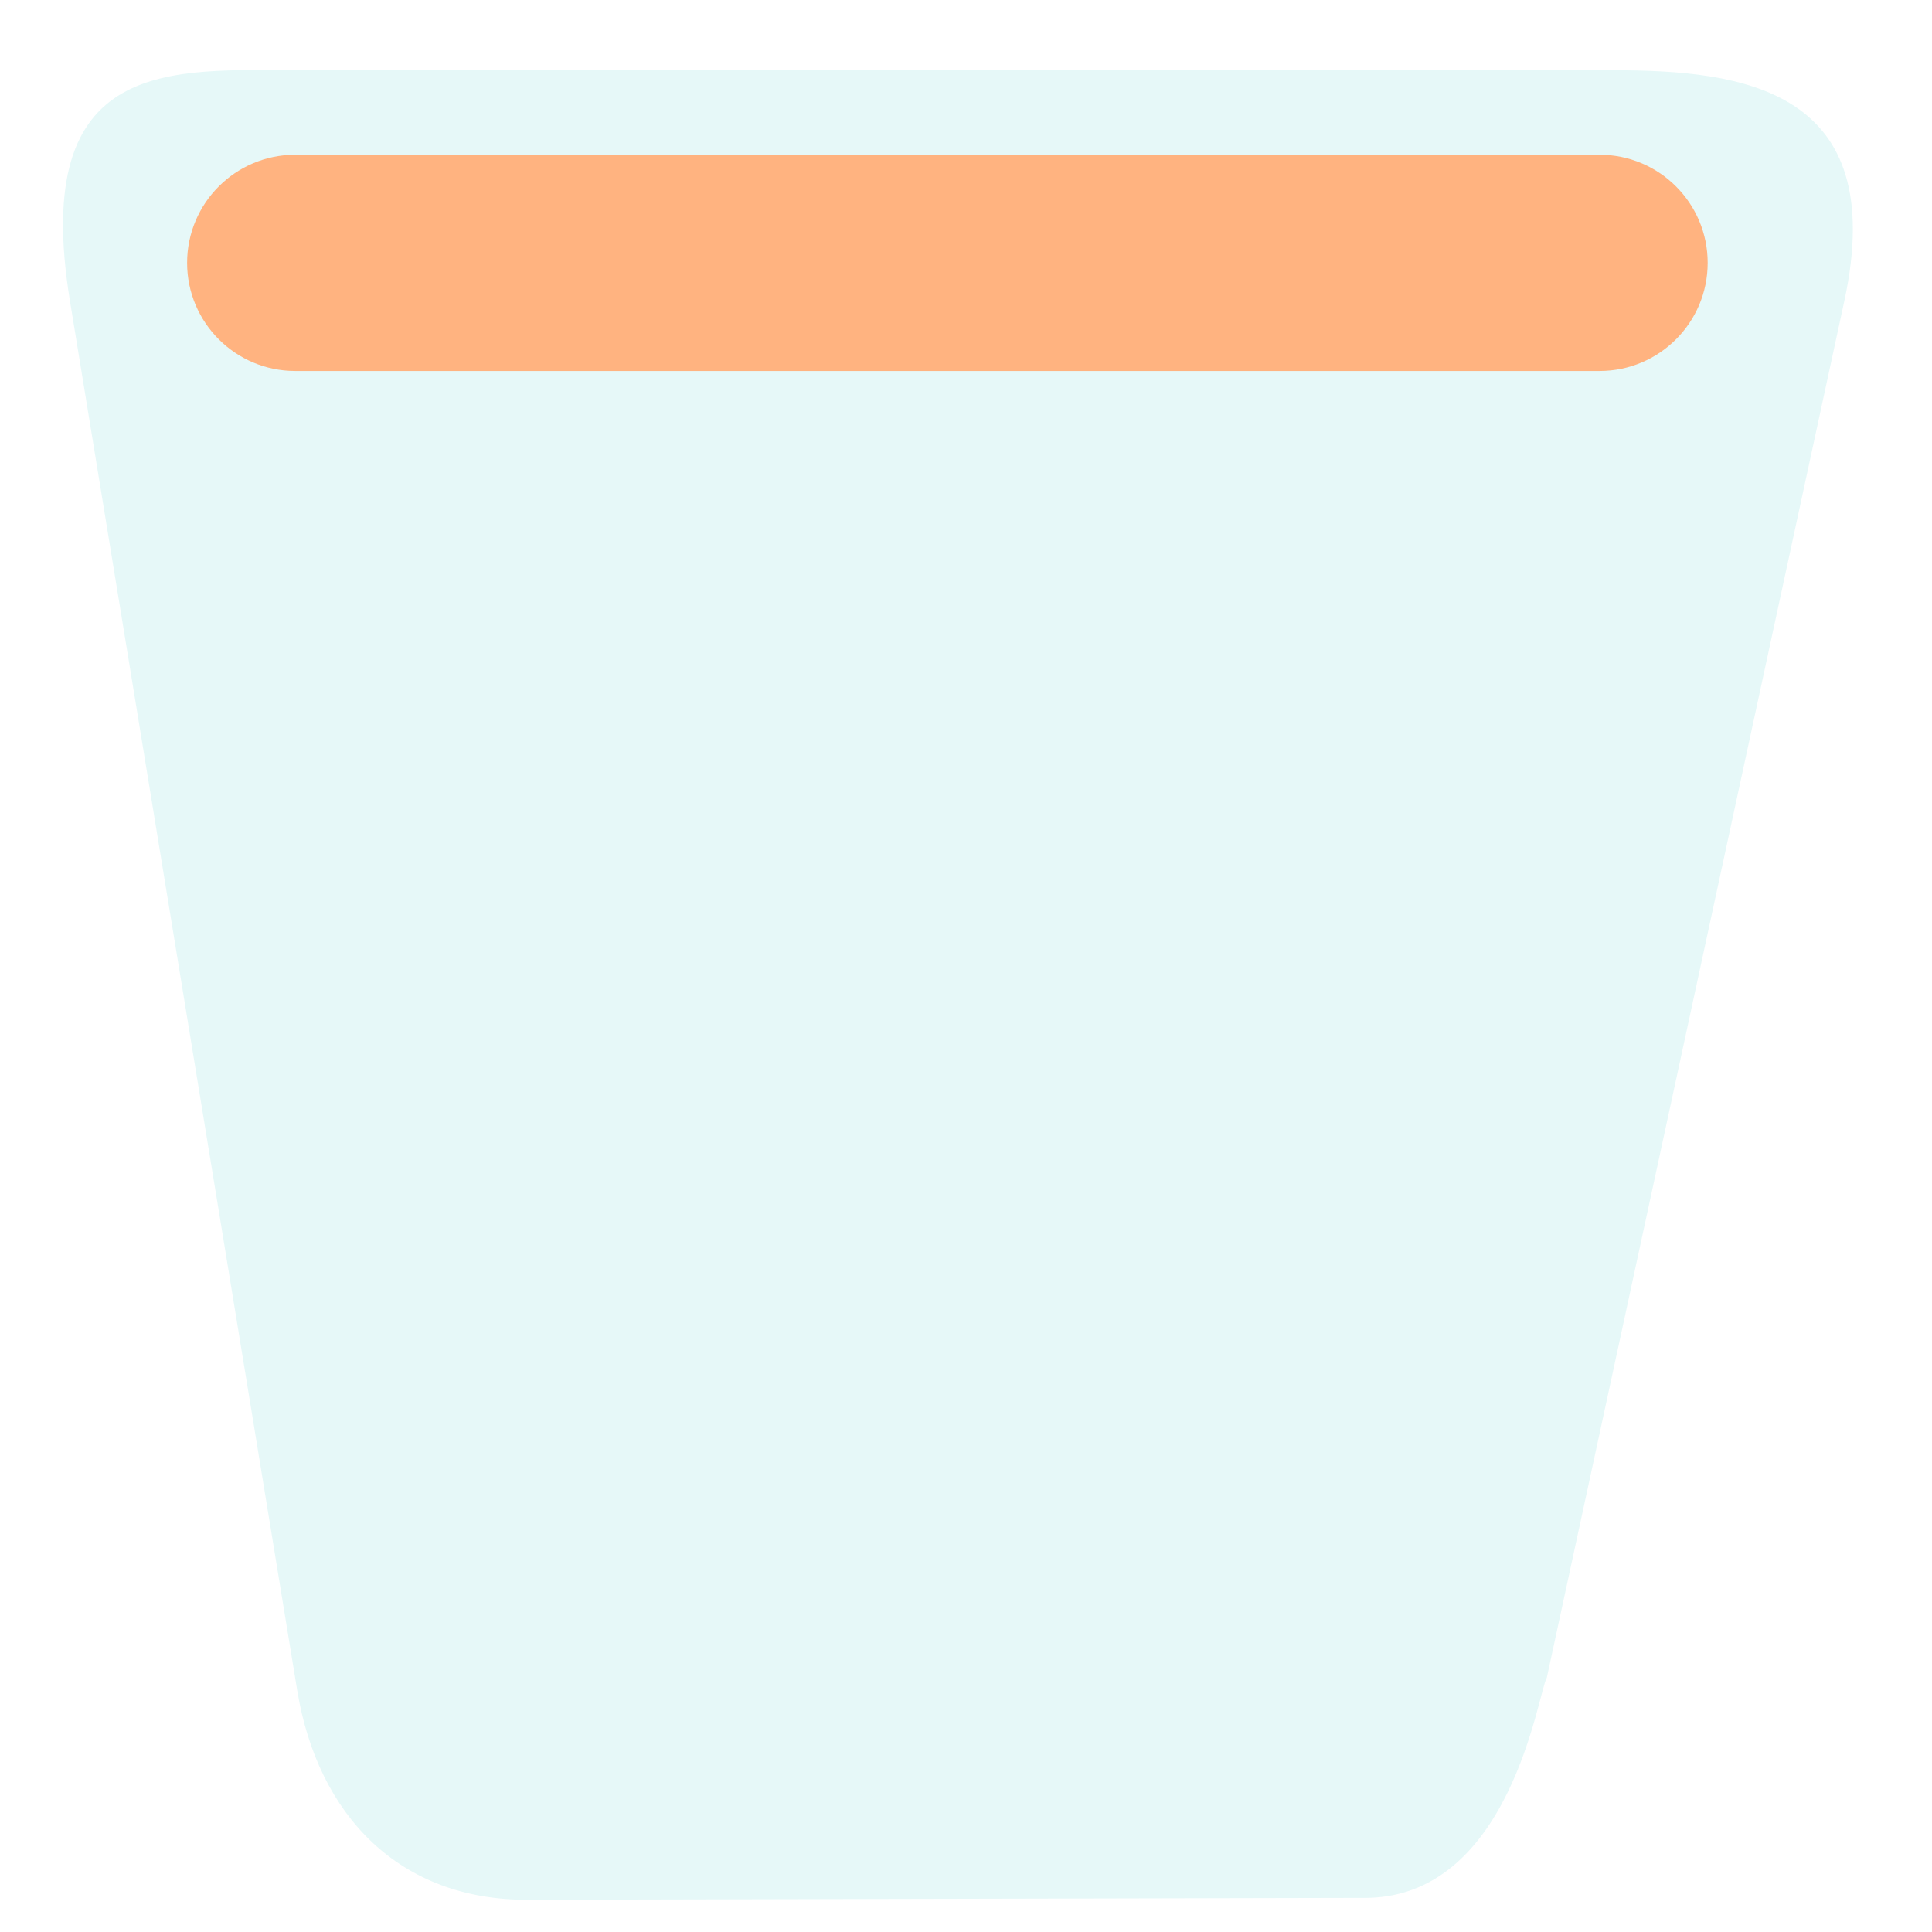
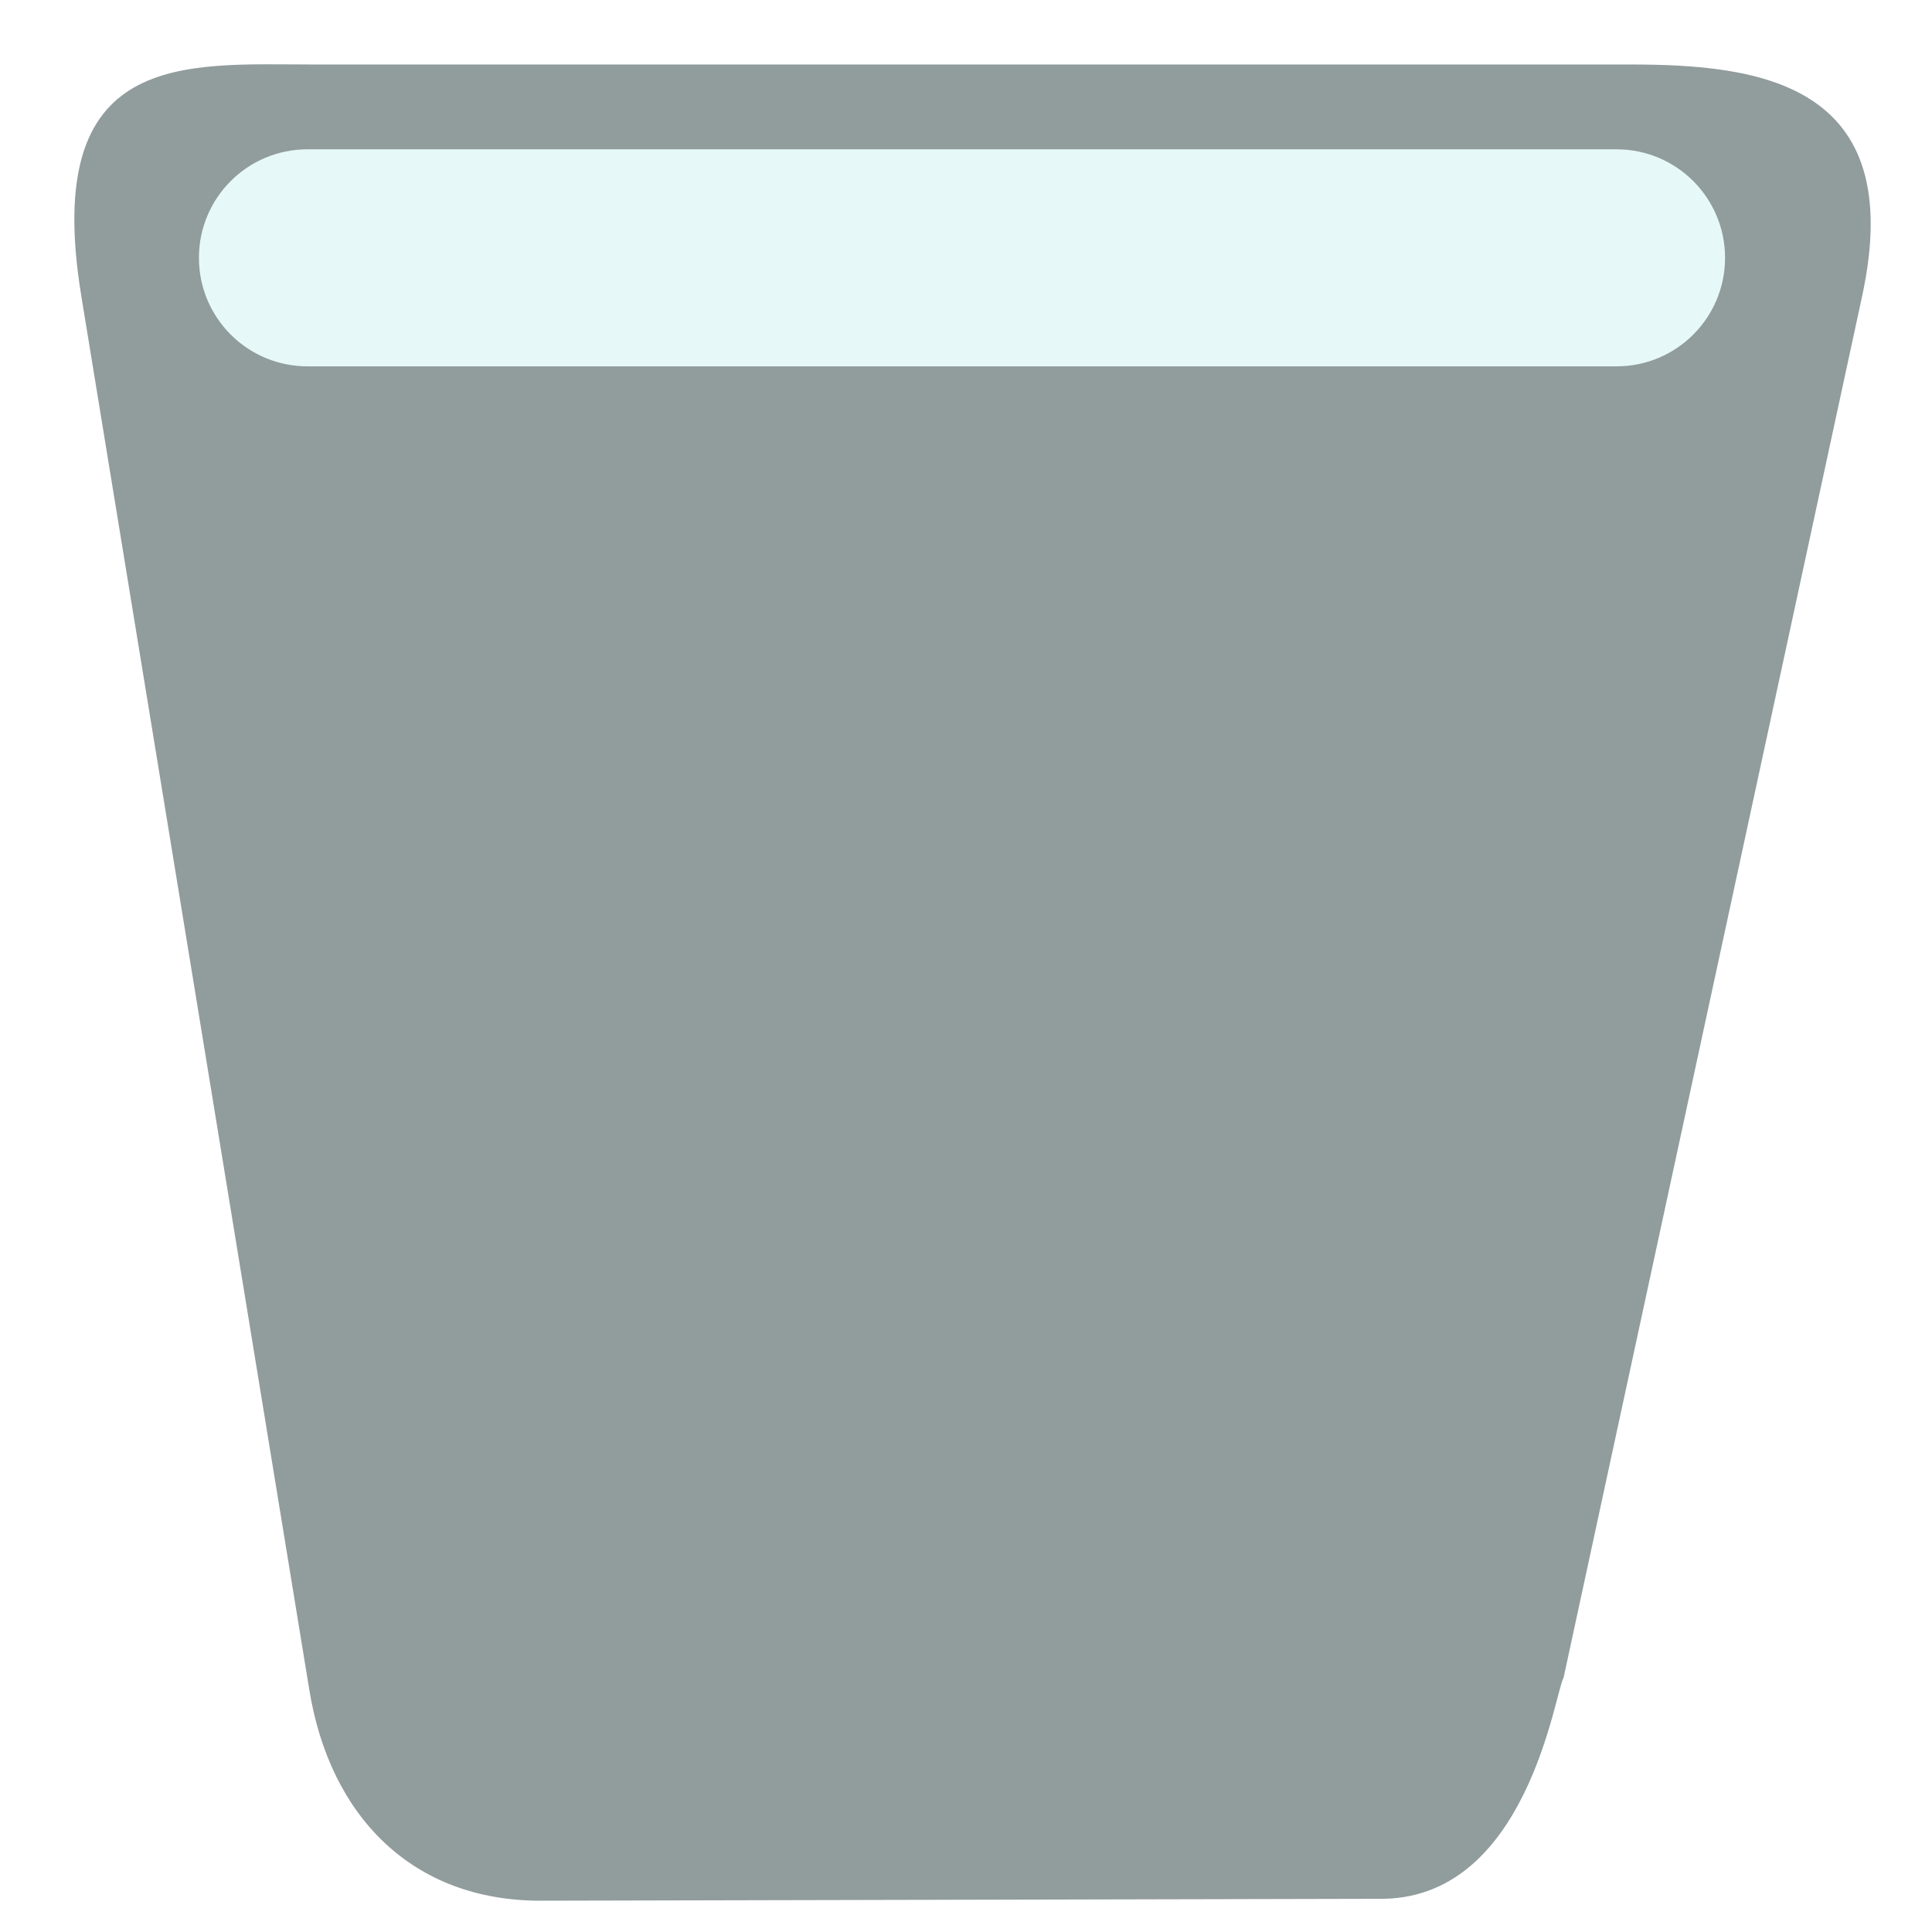
<svg xmlns="http://www.w3.org/2000/svg" xmlns:xlink="http://www.w3.org/1999/xlink" width="256" height="256" id="svg2" version="1.1">
  <defs id="defs4">
    <linearGradient id="linearGradient3924">
      <stop style="stop-color:#ebfafe;stop-opacity:1;" offset="0" id="stop3926" />
      <stop style="stop-color:#ebfafe;stop-opacity:0;" offset="1" id="stop3928" />
    </linearGradient>
    <linearGradient id="linearGradient3844">
      <stop id="stop3846" offset="0" style="stop-color:#4290cc;stop-opacity:1;" />
      <stop id="stop3848" offset="1" style="stop-color:#d0f3fe;stop-opacity:1;" />
    </linearGradient>
    <linearGradient id="linearGradient3838">
      <stop id="stop3840" offset="0" style="stop-color:#535353;stop-opacity:0.623;" />
      <stop id="stop3842" offset="1" style="stop-color:#666666;stop-opacity:0" />
    </linearGradient>
    <linearGradient id="linearGradient3786">
      <stop style="stop-color:#0a426c;stop-opacity:1;" offset="0" id="stop3788" />
      <stop style="stop-color:#98e4fc;stop-opacity:1;" offset="1" id="stop3790" />
    </linearGradient>
    <linearGradient id="linearGradient3768">
      <stop style="stop-color:#3c7741;stop-opacity:1;" offset="0" id="stop3770" />
      <stop style="stop-color:#a9e955;stop-opacity:1;" offset="1" id="stop3772" />
    </linearGradient>
-     <filter id="filter3904" x="-1.213" width="3.425" y="-0.976" height="2.952">
-       <feGaussianBlur stdDeviation="33.684" id="feGaussianBlur3906" />
-     </filter>
    <linearGradient id="linearGradient3844-9">
      <stop id="stop3846-1" offset="0" style="stop-color:#4290cc;stop-opacity:1;" />
      <stop id="stop3848-2" offset="1" style="stop-color:#d0f3fe;stop-opacity:1;" />
    </linearGradient>
    <linearGradient xlink:href="#linearGradient3844" id="linearGradient4341" gradientUnits="userSpaceOnUse" x1="996.005" y1="277.734" x2="908.126" y2="59.541" gradientTransform="matrix(0.4179441,0,0,0.4179441,-252.2948,789.3996)" />
    <linearGradient xlink:href="#linearGradient3838" id="linearGradient4354" gradientUnits="userSpaceOnUse" gradientTransform="matrix(0.4179441,0,0,0.4179441,-251.5777,791.1824)" x1="1100.561" y1="461.566" x2="868.226" y2="322.165" />
    <linearGradient xlink:href="#linearGradient3786" id="linearGradient4358" gradientUnits="userSpaceOnUse" x1="918.91" y1="197.962" x2="917.327" y2="-59.627" gradientTransform="matrix(0.4179441,0,0,0.4179441,-252.2948,789.3996)" />
    <linearGradient xlink:href="#linearGradient3844" id="linearGradient4361" gradientUnits="userSpaceOnUse" x1="1212.857" y1="193.143" x2="720" y2="116" gradientTransform="matrix(0.4179441,0,0,0.4179441,-252.2948,789.3996)" />
    <linearGradient xlink:href="#linearGradient3768" id="linearGradient4365" gradientUnits="userSpaceOnUse" x1="935.178" y1="578.402" x2="891.465" y2="144.116" gradientTransform="matrix(0.4179441,0,0,0.4179441,-252.2948,789.3996)" />
    <linearGradient xlink:href="#linearGradient3844-9" id="linearGradient4553" gradientUnits="userSpaceOnUse" x1="195.667" y1="90.279" x2="44.641" y2="71.088" />
    <linearGradient xlink:href="#linearGradient3924" id="linearGradient4555" gradientUnits="userSpaceOnUse" gradientTransform="matrix(0.4179441,0,0,0.4179441,-252.2948,789.3996)" x1="1045.132" y1="210.822" x2="1067.436" y2="226.536" />
  </defs>
  <g id="layer1" transform="translate(0,-796.3622)">
-     <path style="fill:#e6f8f8;fill-opacity:1;stroke:none" d="M 69.96,1048.091 C 53.015,1048.171 42.109,1037.022 39.374,1020.299 L 9.27,836.257 C 3.929,803.603 22.911,805.671 39.856,805.671 l 173.94,0 c 16.945,0 36.679,2.392 30.586,30.586 L 204.956,1018.681 c -1.125,1.69 -4.767,29.565 -24.534,29.16 z" id="rect4183-6-4" />
-     <rect style="fill:#ffb380;fill-opacity:1;stroke:none" id="rect4186-6-1" width="201.483" height="28.651" x="24.793" y="816.868" ry="14.325" />
+     <g transform="matrix(7.842551,0,0,7.842551,-5126.817,-3005.811)" id="g3708">
+       <path id="rect4183-6-2" d="m 662.859,516.927 c -2.168,0.005 -3.564,-1.417 -3.914,-3.557 l -3.853,-23.553 c -0.684,-4.179 1.746,-3.914 3.914,-3.914 l 22.26,0 c 2.168,0 4.694,0.306 3.914,3.914 l -5.045,23.346 c -0.144,0.216 -0.61,3.784 -3.14,3.732 z" style="fill:#919c9c;fill-opacity:1;stroke:none" />
+       <rect ry="1.833" y="487.336" x="657.079" height="3.667" width="25.785" id="rect4186-6-2" style="fill:#e6f8f8;fill-opacity:1;stroke:none" />
+     </g>
  </g>
</svg>
